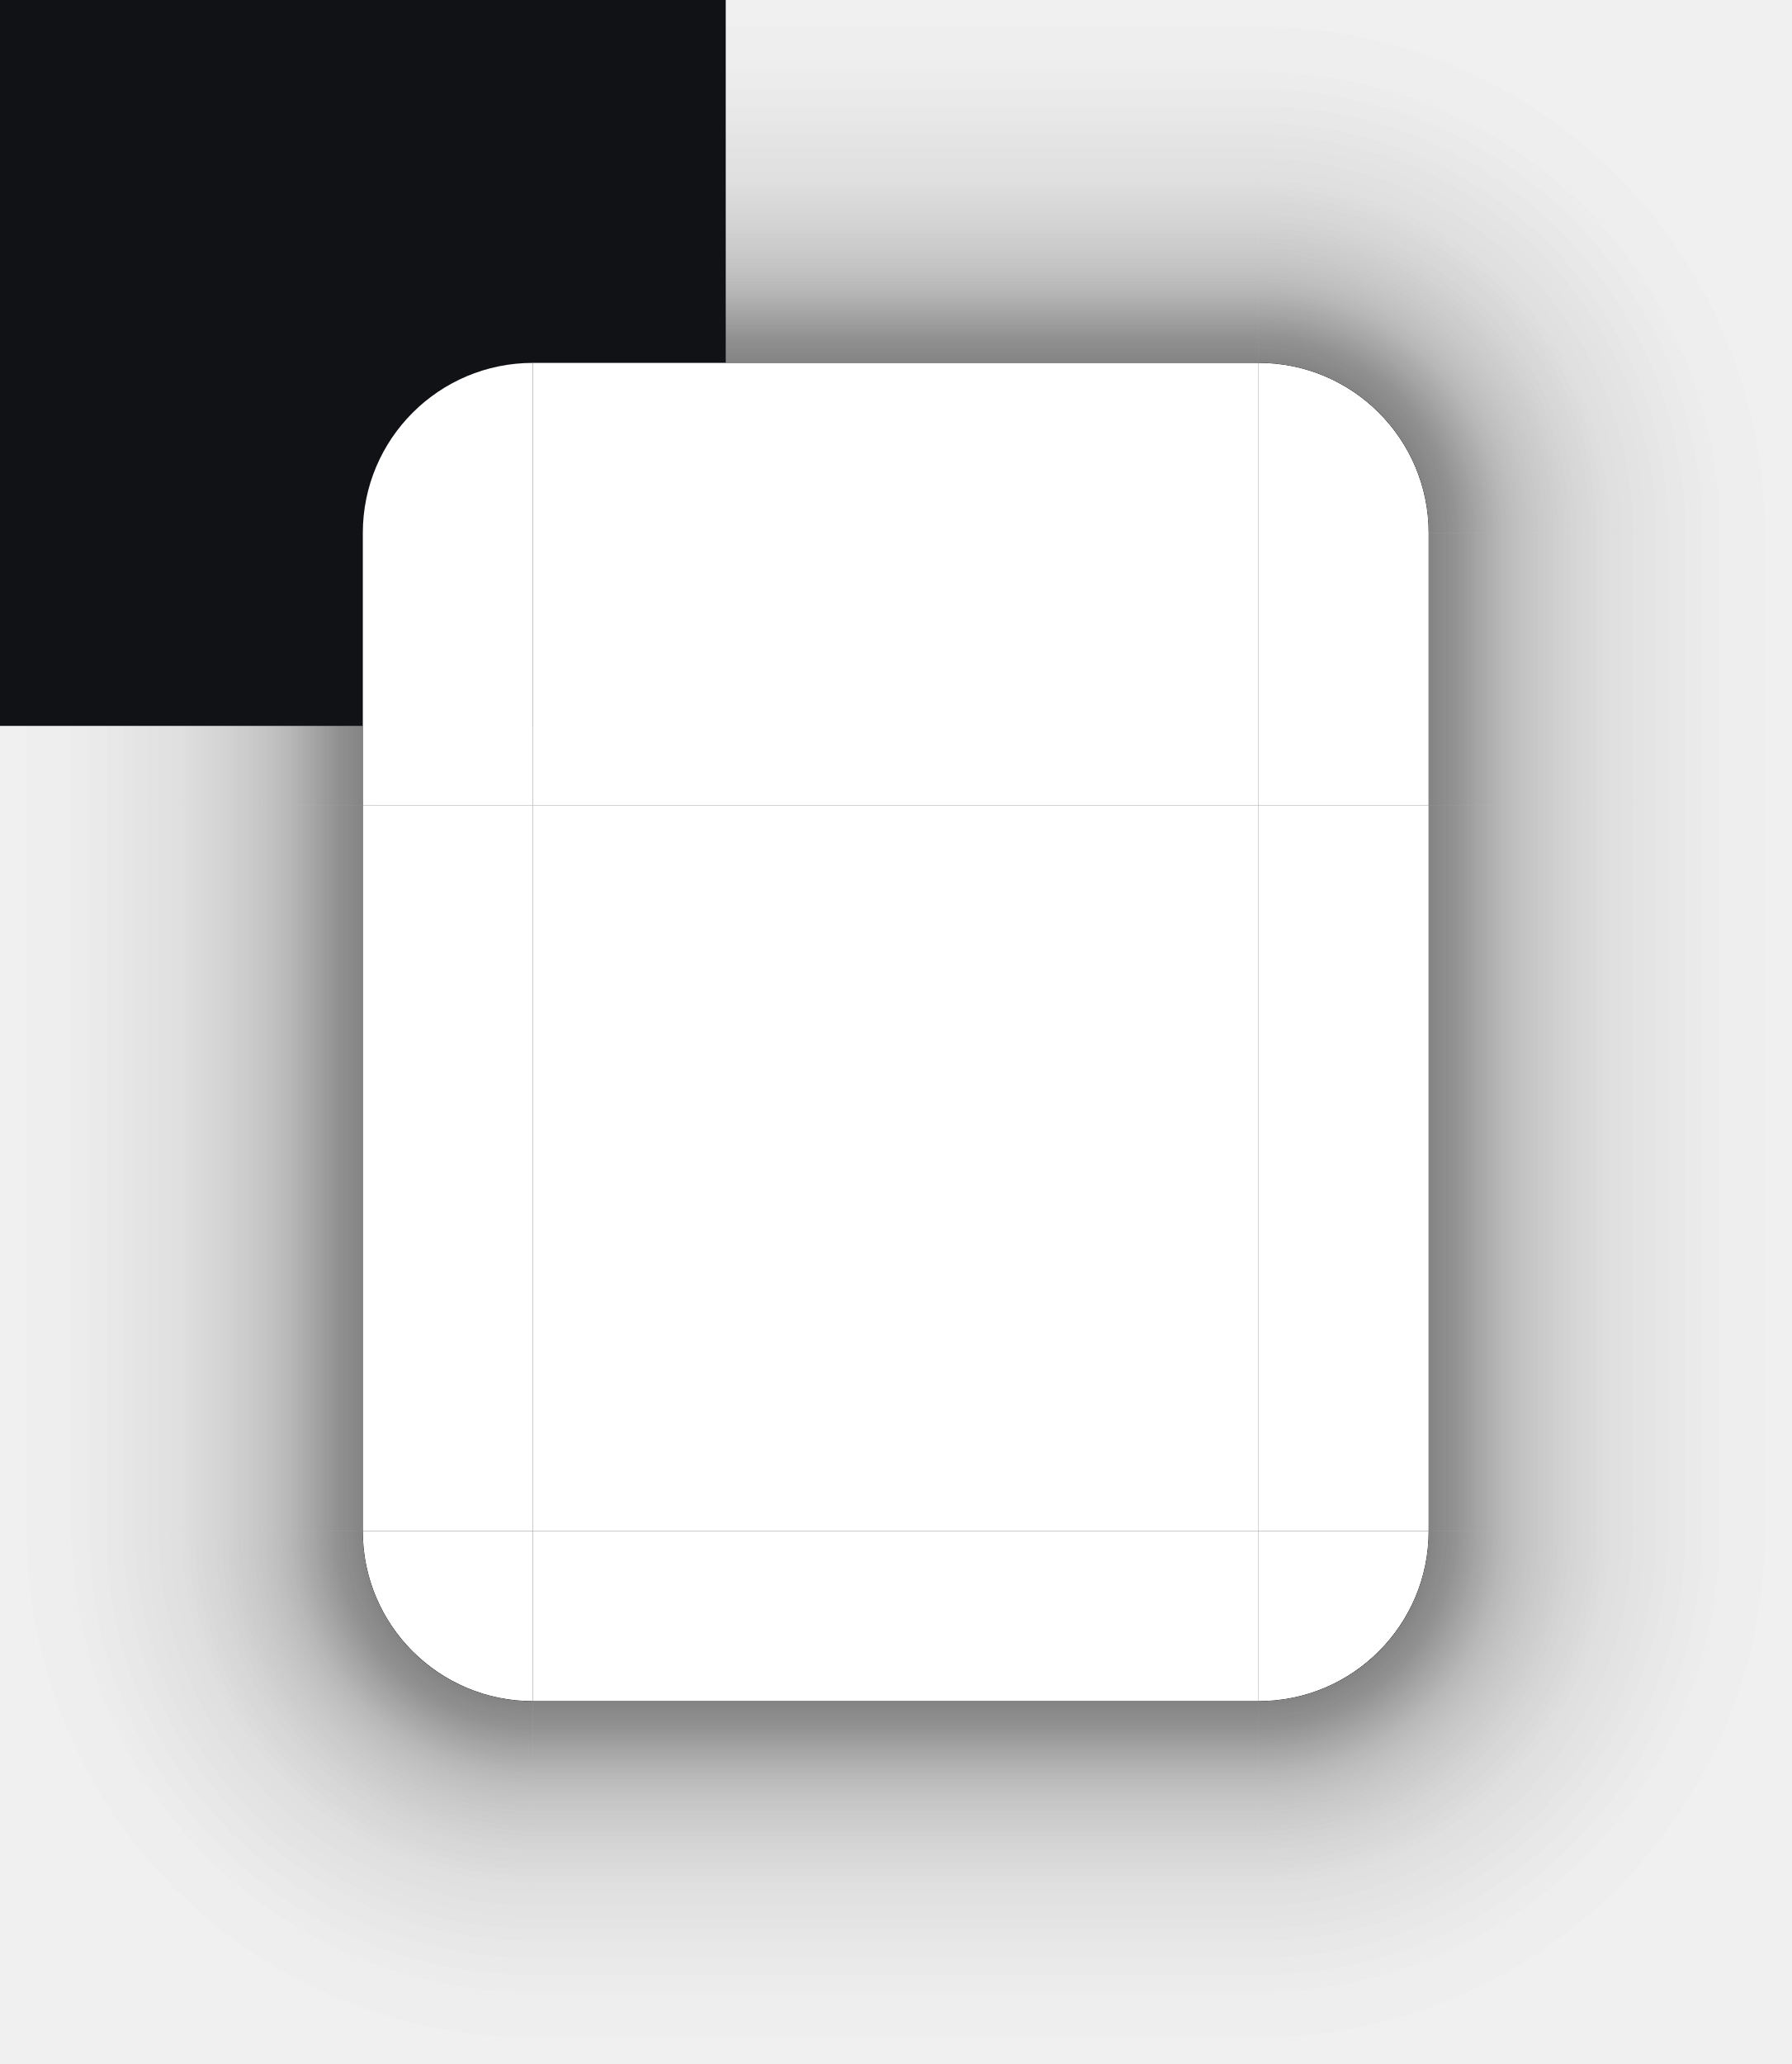
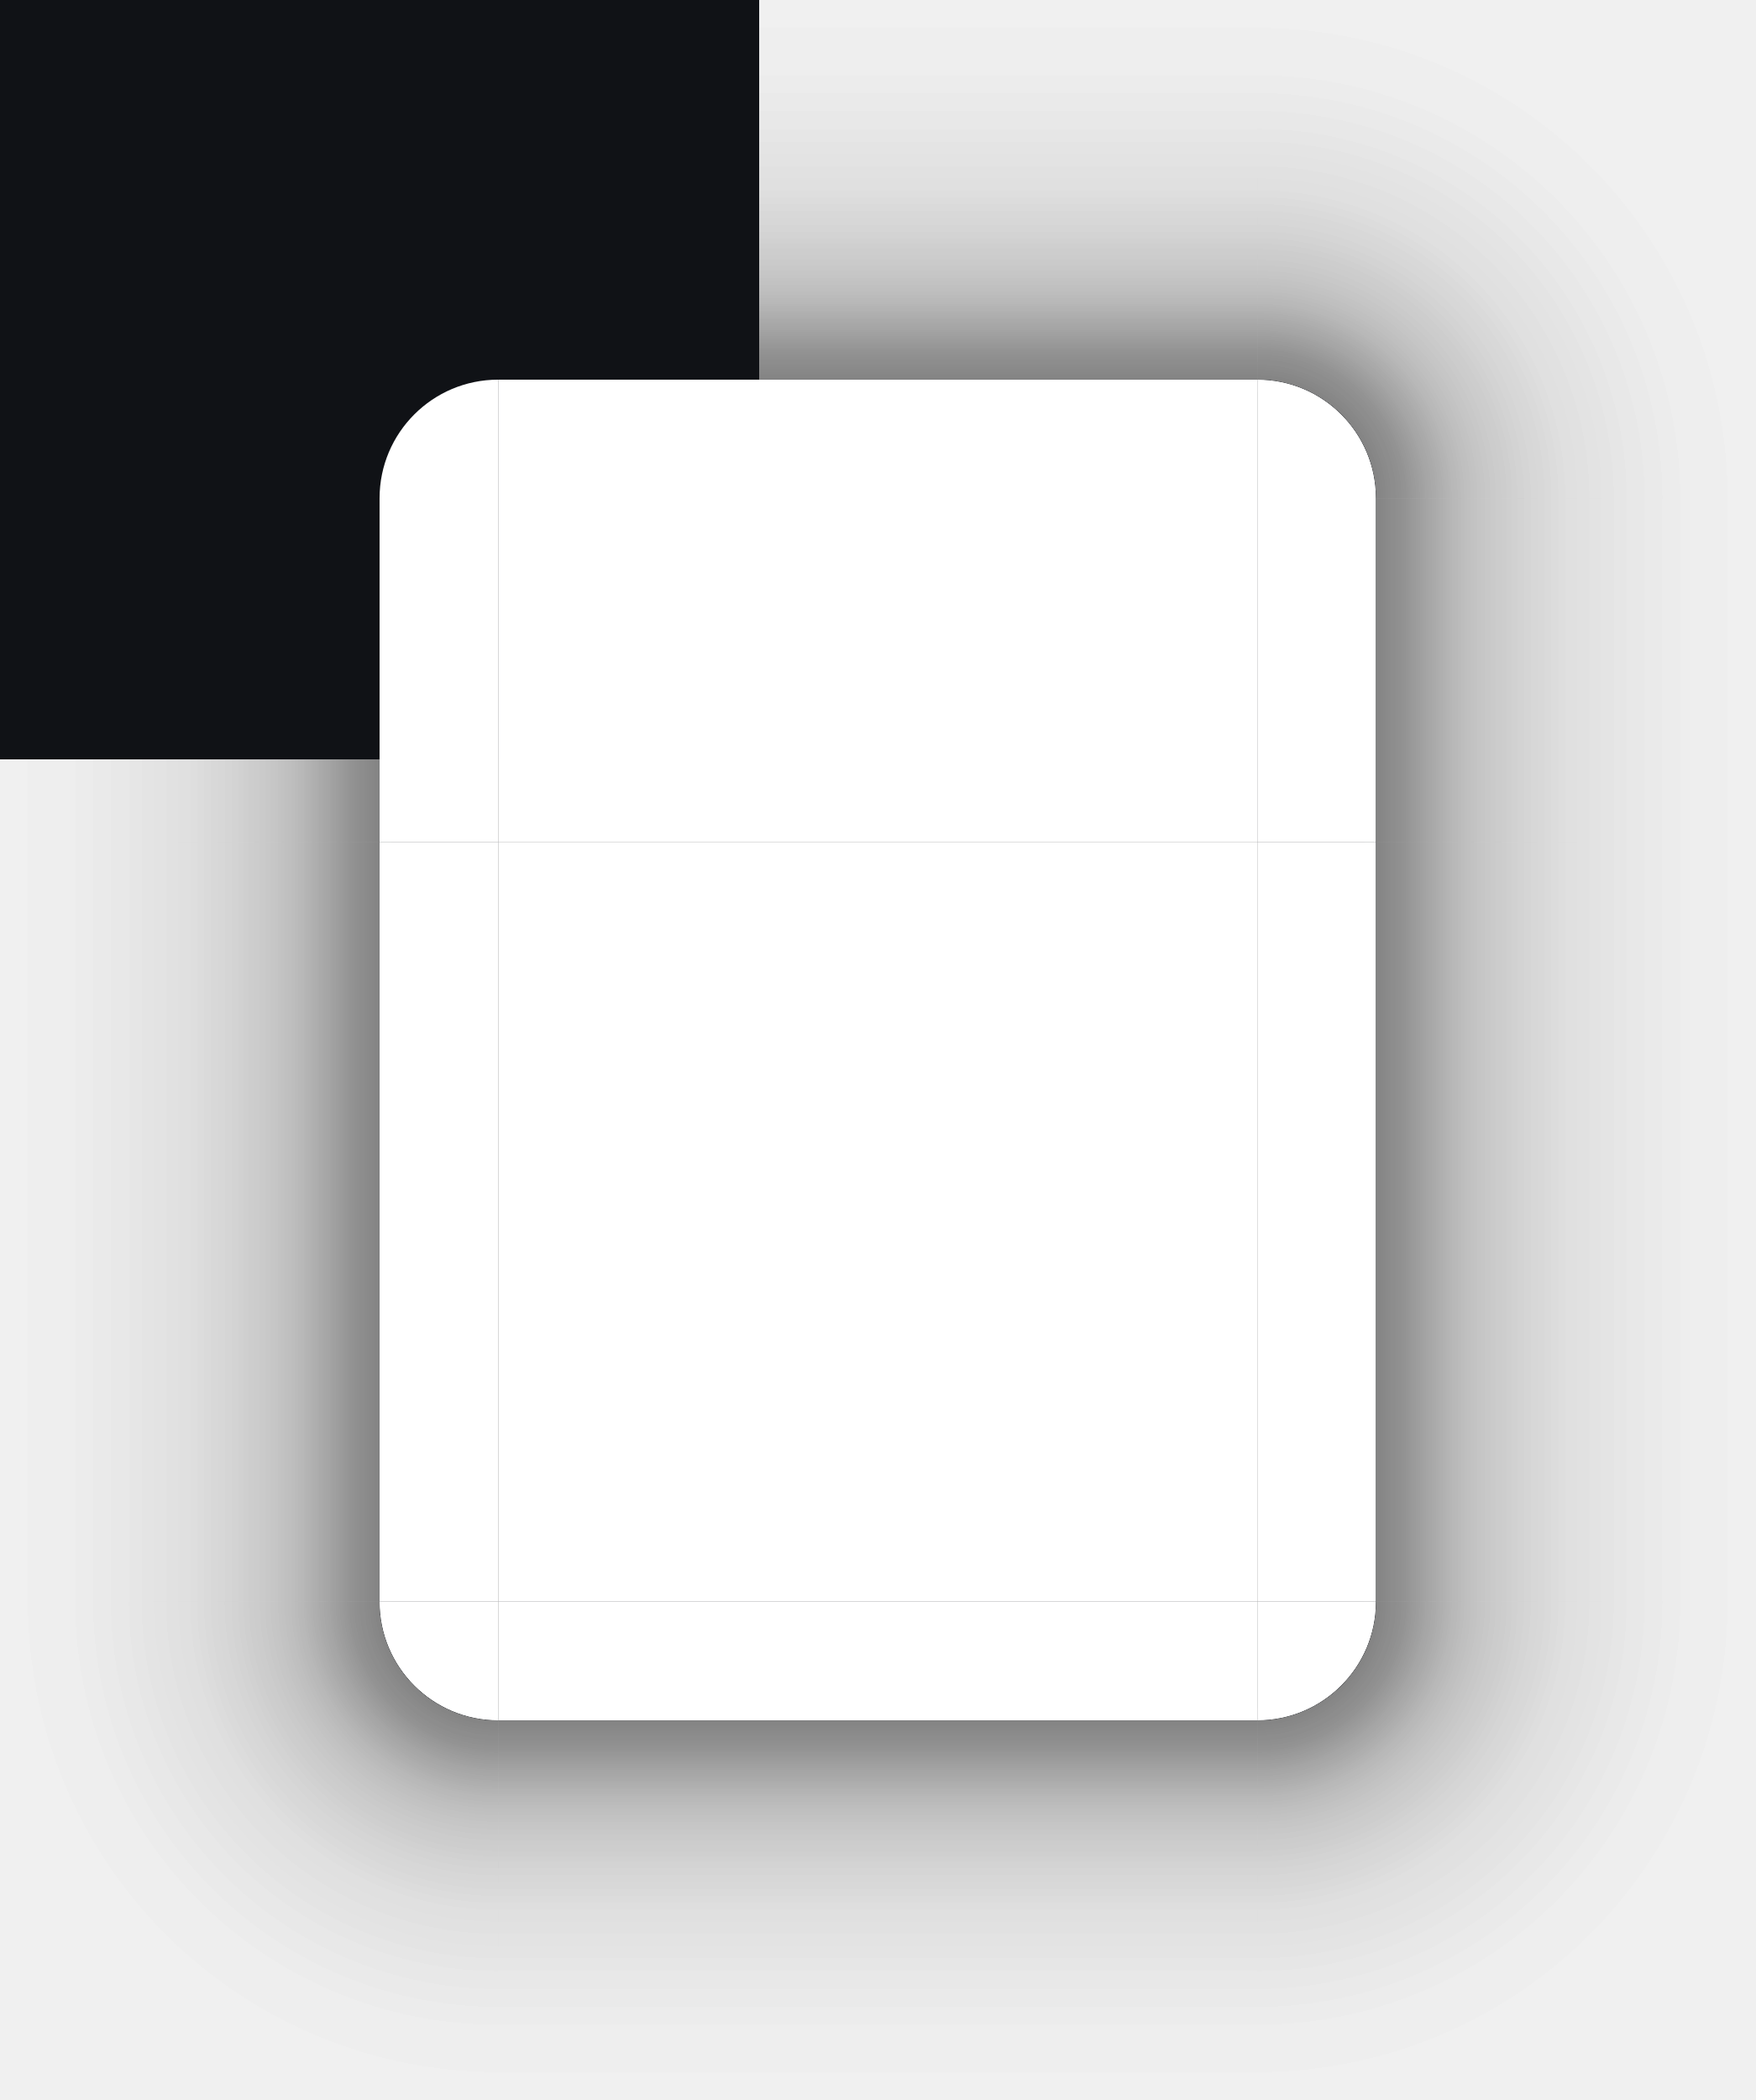
- <svg xmlns="http://www.w3.org/2000/svg" width="158" height="182" viewBox="0 0 158 182" version="1.1">
+ <svg xmlns="http://www.w3.org/2000/svg" width="148" height="177" viewBox="0 0 148 177" version="1.1">
  <defs>
    <linearGradient id="shadow-top" gradientUnits="userSpaceOnUse" x1="0" y1="0" x2="0" y2="32">
      <stop offset="0" stop-color="#000000" stop-opacity="0.000" />
      <stop offset="0.188" stop-color="#000000" stop-opacity="0.005" />
      <stop offset="0.344" stop-color="#000000" stop-opacity="0.018" />
      <stop offset="0.5" stop-color="#000000" stop-opacity="0.037" />
      <stop offset="0.625" stop-color="#000000" stop-opacity="0.064" />
      <stop offset="0.719" stop-color="#000000" stop-opacity="0.090" />
      <stop offset="0.797" stop-color="#000000" stop-opacity="0.125" />
      <stop offset="0.859" stop-color="#000000" stop-opacity="0.167" />
      <stop offset="0.922" stop-color="#000000" stop-opacity="0.215" />
      <stop offset="1" stop-color="#000000" stop-opacity="0.260" />
    </linearGradient>
-     <linearGradient id="shadow-bottom" gradientUnits="userSpaceOnUse" x1="0" y1="47" x2="0" y2="15">
+     <linearGradient id="shadow-bottom" gradientUnits="userSpaceOnUse" x1="0" y1="42" x2="0" y2="10">
      <stop offset="0" stop-color="#000000" stop-opacity="0.000" />
      <stop offset="0.188" stop-color="#000000" stop-opacity="0.005" />
      <stop offset="0.344" stop-color="#000000" stop-opacity="0.018" />
      <stop offset="0.5" stop-color="#000000" stop-opacity="0.037" />
      <stop offset="0.625" stop-color="#000000" stop-opacity="0.064" />
      <stop offset="0.719" stop-color="#000000" stop-opacity="0.090" />
      <stop offset="0.797" stop-color="#000000" stop-opacity="0.125" />
      <stop offset="0.859" stop-color="#000000" stop-opacity="0.167" />
      <stop offset="0.922" stop-color="#000000" stop-opacity="0.215" />
      <stop offset="1" stop-color="#000000" stop-opacity="0.260" />
    </linearGradient>
    <linearGradient id="shadow-left" gradientUnits="userSpaceOnUse" x1="0" y1="0" x2="32" y2="0">
      <stop offset="0" stop-color="#000000" stop-opacity="0.000" />
      <stop offset="0.188" stop-color="#000000" stop-opacity="0.005" />
      <stop offset="0.344" stop-color="#000000" stop-opacity="0.018" />
      <stop offset="0.5" stop-color="#000000" stop-opacity="0.037" />
      <stop offset="0.625" stop-color="#000000" stop-opacity="0.064" />
      <stop offset="0.719" stop-color="#000000" stop-opacity="0.090" />
      <stop offset="0.797" stop-color="#000000" stop-opacity="0.125" />
      <stop offset="0.859" stop-color="#000000" stop-opacity="0.167" />
      <stop offset="0.922" stop-color="#000000" stop-opacity="0.215" />
      <stop offset="1" stop-color="#000000" stop-opacity="0.260" />
    </linearGradient>
-     <linearGradient id="shadow-right" gradientUnits="userSpaceOnUse" x1="47" y1="0" x2="15" y2="0">
-       <stop offset="0" stop-color="#000000" stop-opacity="0.000" />
-       <stop offset="0.188" stop-color="#000000" stop-opacity="0.005" />
-       <stop offset="0.344" stop-color="#000000" stop-opacity="0.018" />
-       <stop offset="0.5" stop-color="#000000" stop-opacity="0.037" />
-       <stop offset="0.625" stop-color="#000000" stop-opacity="0.064" />
-       <stop offset="0.719" stop-color="#000000" stop-opacity="0.090" />
-       <stop offset="0.797" stop-color="#000000" stop-opacity="0.125" />
-       <stop offset="0.859" stop-color="#000000" stop-opacity="0.167" />
-       <stop offset="0.922" stop-color="#000000" stop-opacity="0.215" />
-       <stop offset="1" stop-color="#000000" stop-opacity="0.260" />
-     </linearGradient>
-     <radialGradient id="shadow-topleft" gradientUnits="userSpaceOnUse" cx="47" cy="47" r="47">
-       <stop offset="0" stop-color="#000000" stop-opacity="0.260" />
-       <stop offset="0.319" stop-color="#000000" stop-opacity="0.260" />
-       <stop offset="0.319" stop-color="#000000" stop-opacity="0.260" />
-       <stop offset="0.372" stop-color="#000000" stop-opacity="0.215" />
-       <stop offset="0.415" stop-color="#000000" stop-opacity="0.167" />
-       <stop offset="0.457" stop-color="#000000" stop-opacity="0.125" />
-       <stop offset="0.511" stop-color="#000000" stop-opacity="0.090" />
-       <stop offset="0.574" stop-color="#000000" stop-opacity="0.064" />
-       <stop offset="0.66" stop-color="#000000" stop-opacity="0.037" />
-       <stop offset="0.766" stop-color="#000000" stop-opacity="0.018" />
-       <stop offset="0.872" stop-color="#000000" stop-opacity="0.005" />
-       <stop offset="1" stop-color="#000000" stop-opacity="0.000" />
-     </radialGradient>
-     <radialGradient id="shadow-topright" gradientUnits="userSpaceOnUse" cx="0" cy="47" r="47">
-       <stop offset="0" stop-color="#000000" stop-opacity="0.260" />
-       <stop offset="0.319" stop-color="#000000" stop-opacity="0.260" />
-       <stop offset="0.319" stop-color="#000000" stop-opacity="0.260" />
-       <stop offset="0.372" stop-color="#000000" stop-opacity="0.215" />
-       <stop offset="0.415" stop-color="#000000" stop-opacity="0.167" />
-       <stop offset="0.457" stop-color="#000000" stop-opacity="0.125" />
-       <stop offset="0.511" stop-color="#000000" stop-opacity="0.090" />
-       <stop offset="0.574" stop-color="#000000" stop-opacity="0.064" />
-       <stop offset="0.66" stop-color="#000000" stop-opacity="0.037" />
-       <stop offset="0.766" stop-color="#000000" stop-opacity="0.018" />
-       <stop offset="0.872" stop-color="#000000" stop-opacity="0.005" />
-       <stop offset="1" stop-color="#000000" stop-opacity="0.000" />
-     </radialGradient>
-     <radialGradient id="shadow-bottomleft" gradientUnits="userSpaceOnUse" cx="47" cy="0" r="47">
-       <stop offset="0" stop-color="#000000" stop-opacity="0.260" />
-       <stop offset="0.319" stop-color="#000000" stop-opacity="0.260" />
-       <stop offset="0.319" stop-color="#000000" stop-opacity="0.260" />
-       <stop offset="0.372" stop-color="#000000" stop-opacity="0.215" />
-       <stop offset="0.415" stop-color="#000000" stop-opacity="0.167" />
-       <stop offset="0.457" stop-color="#000000" stop-opacity="0.125" />
-       <stop offset="0.511" stop-color="#000000" stop-opacity="0.090" />
-       <stop offset="0.574" stop-color="#000000" stop-opacity="0.064" />
-       <stop offset="0.66" stop-color="#000000" stop-opacity="0.037" />
-       <stop offset="0.766" stop-color="#000000" stop-opacity="0.018" />
-       <stop offset="0.872" stop-color="#000000" stop-opacity="0.005" />
-       <stop offset="1" stop-color="#000000" stop-opacity="0.000" />
-     </radialGradient>
-     <radialGradient id="shadow-bottomright" gradientUnits="userSpaceOnUse" cx="0" cy="0" r="47">
-       <stop offset="0" stop-color="#000000" stop-opacity="0.260" />
-       <stop offset="0.319" stop-color="#000000" stop-opacity="0.260" />
-       <stop offset="0.319" stop-color="#000000" stop-opacity="0.260" />
-       <stop offset="0.372" stop-color="#000000" stop-opacity="0.215" />
-       <stop offset="0.415" stop-color="#000000" stop-opacity="0.167" />
-       <stop offset="0.457" stop-color="#000000" stop-opacity="0.125" />
-       <stop offset="0.511" stop-color="#000000" stop-opacity="0.090" />
-       <stop offset="0.574" stop-color="#000000" stop-opacity="0.064" />
-       <stop offset="0.66" stop-color="#000000" stop-opacity="0.037" />
-       <stop offset="0.766" stop-color="#000000" stop-opacity="0.018" />
-       <stop offset="0.872" stop-color="#000000" stop-opacity="0.005" />
+     <linearGradient id="shadow-right" gradientUnits="userSpaceOnUse" x1="42" y1="0" x2="10" y2="0">
+       <stop offset="0" stop-color="#000000" stop-opacity="0.000" />
+       <stop offset="0.188" stop-color="#000000" stop-opacity="0.005" />
+       <stop offset="0.344" stop-color="#000000" stop-opacity="0.018" />
+       <stop offset="0.5" stop-color="#000000" stop-opacity="0.037" />
+       <stop offset="0.625" stop-color="#000000" stop-opacity="0.064" />
+       <stop offset="0.719" stop-color="#000000" stop-opacity="0.090" />
+       <stop offset="0.797" stop-color="#000000" stop-opacity="0.125" />
+       <stop offset="0.859" stop-color="#000000" stop-opacity="0.167" />
+       <stop offset="0.922" stop-color="#000000" stop-opacity="0.215" />
+       <stop offset="1" stop-color="#000000" stop-opacity="0.260" />
+     </linearGradient>
+     <radialGradient id="shadow-topleft" gradientUnits="userSpaceOnUse" cx="42" cy="42" r="42">
+       <stop offset="0" stop-color="#000000" stop-opacity="0.260" />
+       <stop offset="0.238" stop-color="#000000" stop-opacity="0.260" />
+       <stop offset="0.238" stop-color="#000000" stop-opacity="0.260" />
+       <stop offset="0.298" stop-color="#000000" stop-opacity="0.215" />
+       <stop offset="0.345" stop-color="#000000" stop-opacity="0.167" />
+       <stop offset="0.393" stop-color="#000000" stop-opacity="0.125" />
+       <stop offset="0.452" stop-color="#000000" stop-opacity="0.090" />
+       <stop offset="0.524" stop-color="#000000" stop-opacity="0.064" />
+       <stop offset="0.619" stop-color="#000000" stop-opacity="0.037" />
+       <stop offset="0.738" stop-color="#000000" stop-opacity="0.018" />
+       <stop offset="0.857" stop-color="#000000" stop-opacity="0.005" />
+       <stop offset="1" stop-color="#000000" stop-opacity="0.000" />
+     </radialGradient>
+     <radialGradient id="shadow-topright" gradientUnits="userSpaceOnUse" cx="0" cy="42" r="42">
+       <stop offset="0" stop-color="#000000" stop-opacity="0.260" />
+       <stop offset="0.238" stop-color="#000000" stop-opacity="0.260" />
+       <stop offset="0.238" stop-color="#000000" stop-opacity="0.260" />
+       <stop offset="0.298" stop-color="#000000" stop-opacity="0.215" />
+       <stop offset="0.345" stop-color="#000000" stop-opacity="0.167" />
+       <stop offset="0.393" stop-color="#000000" stop-opacity="0.125" />
+       <stop offset="0.452" stop-color="#000000" stop-opacity="0.090" />
+       <stop offset="0.524" stop-color="#000000" stop-opacity="0.064" />
+       <stop offset="0.619" stop-color="#000000" stop-opacity="0.037" />
+       <stop offset="0.738" stop-color="#000000" stop-opacity="0.018" />
+       <stop offset="0.857" stop-color="#000000" stop-opacity="0.005" />
+       <stop offset="1" stop-color="#000000" stop-opacity="0.000" />
+     </radialGradient>
+     <radialGradient id="shadow-bottomleft" gradientUnits="userSpaceOnUse" cx="42" cy="0" r="42">
+       <stop offset="0" stop-color="#000000" stop-opacity="0.260" />
+       <stop offset="0.238" stop-color="#000000" stop-opacity="0.260" />
+       <stop offset="0.238" stop-color="#000000" stop-opacity="0.260" />
+       <stop offset="0.298" stop-color="#000000" stop-opacity="0.215" />
+       <stop offset="0.345" stop-color="#000000" stop-opacity="0.167" />
+       <stop offset="0.393" stop-color="#000000" stop-opacity="0.125" />
+       <stop offset="0.452" stop-color="#000000" stop-opacity="0.090" />
+       <stop offset="0.524" stop-color="#000000" stop-opacity="0.064" />
+       <stop offset="0.619" stop-color="#000000" stop-opacity="0.037" />
+       <stop offset="0.738" stop-color="#000000" stop-opacity="0.018" />
+       <stop offset="0.857" stop-color="#000000" stop-opacity="0.005" />
+       <stop offset="1" stop-color="#000000" stop-opacity="0.000" />
+     </radialGradient>
+     <radialGradient id="shadow-bottomright" gradientUnits="userSpaceOnUse" cx="0" cy="0" r="42">
+       <stop offset="0" stop-color="#000000" stop-opacity="0.260" />
+       <stop offset="0.238" stop-color="#000000" stop-opacity="0.260" />
+       <stop offset="0.238" stop-color="#000000" stop-opacity="0.260" />
+       <stop offset="0.298" stop-color="#000000" stop-opacity="0.215" />
+       <stop offset="0.345" stop-color="#000000" stop-opacity="0.167" />
+       <stop offset="0.393" stop-color="#000000" stop-opacity="0.125" />
+       <stop offset="0.452" stop-color="#000000" stop-opacity="0.090" />
+       <stop offset="0.524" stop-color="#000000" stop-opacity="0.064" />
+       <stop offset="0.619" stop-color="#000000" stop-opacity="0.037" />
+       <stop offset="0.738" stop-color="#000000" stop-opacity="0.018" />
+       <stop offset="0.857" stop-color="#000000" stop-opacity="0.005" />
      <stop offset="1" stop-color="#000000" stop-opacity="0.000" />
    </radialGradient>
  </defs>
  <g id="decoration-topleft" transform="translate(0,0)">
-     <rect x="0" y="0" width="47" height="71" fill="none" stroke="none" />
-     <rect x="0" y="0" width="47" height="47" fill="url(#shadow-topleft)" />
-     <rect x="0" y="47" width="32" height="24" fill="url(#shadow-left)" />
-     <path d="M 32,47 A 15,15 0 0 1 47,32 L 47,71 L 32,71 Z" fill="#15181C" />
-     <path d="M 32,47 A 15,15 0 0 1 47,32 L 47,33 A 14,14 0 0 0 33,47 L 33,71 L 32,71 Z" fill="#222529" />
-     <path d="M 32.58,45.48 A 14.50,14.50 0 0 1 45.48,32.58" fill="none" stroke="#222529" stroke-width="1.00" />
-   </g>
-   <g id="decoration-top" transform="translate(47,0)">
+     <rect x="0" y="0" width="42" height="71" fill="none" stroke="none" />
+     <rect x="0" y="0" width="42" height="42" fill="url(#shadow-topleft)" />
+     <rect x="0" y="42" width="32" height="29" fill="url(#shadow-left)" />
+     <path d="M 32,42 A 10,10 0 0 1 42,32 L 42,71 L 32,71 Z" fill="#15181C" />
+     <path d="M 32,42 A 10,10 0 0 1 42,32 L 42,33 A 9,9 0 0 0 33,42 L 33,71 L 32,71 Z" fill="#222529" />
+     <path d="M 33.05,41.06 A 9.00,9.00 0 0 1 41.06,33.05" fill="none" stroke="#222529" stroke-width="2.00" />
+   </g>
+   <g id="decoration-top" transform="translate(42,0)">
    <rect x="0" y="0" width="64" height="71" fill="none" stroke="none" />
    <rect x="0" y="0" width="64" height="32" fill="url(#shadow-top)" />
    <rect x="0" y="32" width="64" height="39" fill="#15181C" />
    <rect x="0" y="32" width="64" height="1" fill="#222529" />
  </g>
-   <g id="decoration-topright" transform="translate(111,0)">
-     <rect x="0" y="0" width="47" height="71" fill="none" stroke="none" />
-     <rect x="0" y="0" width="47" height="47" fill="url(#shadow-topright)" />
-     <rect x="15" y="47" width="32" height="24" fill="url(#shadow-right)" />
-     <path d="M 0,32 L 0,71 L 15,71 L 15,47 A 15,15 0 0 0 0,32 Z" fill="#15181C" />
-     <path d="M 0,32 A 15,15 0 0 1 15,47 L 15,71 L 14,71 L 14,47 A 14,14 0 0 0 0,33 L 0,32 Z" fill="#222529" />
-     <path d="M 1.52,32.58 A 14.50,14.50 0 0 1 14.42,45.48" fill="none" stroke="#222529" stroke-width="1.00" />
+   <g id="decoration-topright" transform="translate(106,0)">
+     <rect x="0" y="0" width="42" height="71" fill="none" stroke="none" />
+     <rect x="0" y="0" width="42" height="42" fill="url(#shadow-topright)" />
+     <rect x="10" y="42" width="32" height="29" fill="url(#shadow-right)" />
+     <path d="M 0,32 L 0,71 L 10,71 L 10,42 A 10,10 0 0 0 0,32 Z" fill="#15181C" />
+     <path d="M 0,32 A 10,10 0 0 1 10,42 L 10,71 L 9,71 L 9,42 A 9,9 0 0 0 0,33 L 0,32 Z" fill="#222529" />
+     <path d="M 0.94,33.05 A 9.00,9.00 0 0 1 8.95,41.06" fill="none" stroke="#222529" stroke-width="2.00" />
  </g>
  <g id="decoration-left" transform="translate(0,71)">
-     <rect x="0" y="0" width="47" height="64" fill="none" stroke="none" />
+     <rect x="0" y="0" width="42" height="64" fill="none" stroke="none" />
    <rect x="0" y="0" width="32" height="64" fill="url(#shadow-left)" />
-     <rect x="32" y="0" width="15" height="64" fill="#15181C" />
+     <rect x="32" y="0" width="10" height="64" fill="#15181C" />
    <rect x="32" y="0" width="1" height="64" fill="#222529" />
  </g>
-   <g id="decoration-center" transform="translate(47,71)">
+   <g id="decoration-center" transform="translate(42,71)">
    <rect x="0" y="0" width="64" height="64" fill="none" stroke="none" />
    <rect x="0" y="0" width="64" height="64" fill="#15181C" />
  </g>
-   <g id="decoration-right" transform="translate(111,71)">
-     <rect x="0" y="0" width="47" height="64" fill="none" stroke="none" />
-     <rect x="15" y="0" width="32" height="64" fill="url(#shadow-right)" />
-     <rect x="0" y="0" width="15" height="64" fill="#15181C" />
-     <rect x="14" y="0" width="1" height="64" fill="#222529" />
+   <g id="decoration-right" transform="translate(106,71)">
+     <rect x="0" y="0" width="42" height="64" fill="none" stroke="none" />
+     <rect x="10" y="0" width="32" height="64" fill="url(#shadow-right)" />
+     <rect x="0" y="0" width="10" height="64" fill="#15181C" />
+     <rect x="9" y="0" width="1" height="64" fill="#222529" />
  </g>
  <g id="decoration-bottomleft" transform="translate(0,135)">
-     <rect x="0" y="0" width="47" height="47" fill="none" stroke="none" />
-     <rect x="0" y="0" width="47" height="47" fill="url(#shadow-bottomleft)" />
-     <path d="M 32,0 L 47,0 L 47,15 A 15,15 0 0 1 32,0 Z" fill="#15181C" />
-     <path d="M 32,0 A 15,15 0 0 0 47,15 L 47,14 A 14,14 0 0 1 33,0 L 32,0 Z" fill="#222529" />
-     <path d="M 32.58,1.52 A 14.50,14.50 0 0 0 45.48,14.42" fill="none" stroke="#222529" stroke-width="1.00" />
-   </g>
-   <g id="decoration-bottom" transform="translate(47,135)">
-     <rect x="0" y="0" width="64" height="47" fill="none" stroke="none" />
-     <rect x="0" y="15" width="64" height="32" fill="url(#shadow-bottom)" />
-     <rect x="0" y="0" width="64" height="15" fill="#15181C" />
-     <rect x="0" y="14" width="64" height="1" fill="#222529" />
-   </g>
-   <g id="decoration-bottomright" transform="translate(111,135)">
-     <rect x="0" y="0" width="47" height="47" fill="none" stroke="none" />
-     <rect x="0" y="0" width="47" height="47" fill="url(#shadow-bottomright)" />
-     <path d="M 0,0 L 15,0 A 15,15 0 0 1 0,15 L 0,0 Z" fill="#15181C" />
-     <path d="M 15,0 A 15,15 0 0 1 0,15 L 0,14 A 14,14 0 0 0 14,0 L 15,0 Z" fill="#222529" />
-     <path d="M 14.42,1.52 A 14.50,14.50 0 0 1 1.52,14.42" fill="none" stroke="#222529" stroke-width="1.00" />
+     <rect x="0" y="0" width="42" height="42" fill="none" stroke="none" />
+     <rect x="0" y="0" width="42" height="42" fill="url(#shadow-bottomleft)" />
+     <path d="M 32,0 L 42,0 L 42,10 A 10,10 0 0 1 32,0 Z" fill="#15181C" />
+     <path d="M 32,0 A 10,10 0 0 0 42,10 L 42,9 A 9,9 0 0 1 33,0 L 32,0 Z" fill="#222529" />
+     <path d="M 33.05,0.94 A 9.00,9.00 0 0 0 41.06,8.95" fill="none" stroke="#222529" stroke-width="2.00" />
+   </g>
+   <g id="decoration-bottom" transform="translate(42,135)">
+     <rect x="0" y="0" width="64" height="42" fill="none" stroke="none" />
+     <rect x="0" y="10" width="64" height="32" fill="url(#shadow-bottom)" />
+     <rect x="0" y="0" width="64" height="10" fill="#15181C" />
+     <rect x="0" y="9" width="64" height="1" fill="#222529" />
+   </g>
+   <g id="decoration-bottomright" transform="translate(106,135)">
+     <rect x="0" y="0" width="42" height="42" fill="none" stroke="none" />
+     <rect x="0" y="0" width="42" height="42" fill="url(#shadow-bottomright)" />
+     <path d="M 0,0 L 10,0 A 10,10 0 0 1 0,10 L 0,0 Z" fill="#15181C" />
+     <path d="M 10,0 A 10,10 0 0 1 0,10 L 0,9 A 9,9 0 0 0 9,0 L 10,0 Z" fill="#222529" />
+     <path d="M 8.95,0.94 A 9.00,9.00 0 0 1 0.94,8.95" fill="none" stroke="#222529" stroke-width="2.00" />
  </g>
  <g id="decoration-inactive-topleft" transform="translate(0,0)">
-     <rect x="0" y="0" width="47" height="71" fill="none" stroke="none" />
-     <rect x="0" y="0" width="47" height="47" fill="url(#shadow-topleft)" />
-     <rect x="0" y="47" width="32" height="24" fill="url(#shadow-left)" />
-     <path d="M 32,47 A 15,15 0 0 1 47,32 L 47,71 L 32,71 Z" fill="#101216" />
-     <path d="M 32,47 A 15,15 0 0 1 47,32 L 47,33 A 14,14 0 0 0 33,47 L 33,71 L 32,71 Z" fill="#222529" />
-     <path d="M 32.58,45.48 A 14.50,14.50 0 0 1 45.48,32.58" fill="none" stroke="#222529" stroke-width="1.00" />
-   </g>
-   <g id="decoration-inactive-top" transform="translate(47,0)">
+     <rect x="0" y="0" width="42" height="71" fill="none" stroke="none" />
+     <rect x="0" y="0" width="42" height="42" fill="url(#shadow-topleft)" />
+     <rect x="0" y="42" width="32" height="29" fill="url(#shadow-left)" />
+     <path d="M 32,42 A 10,10 0 0 1 42,32 L 42,71 L 32,71 Z" fill="#101216" />
+     <path d="M 32,42 A 10,10 0 0 1 42,32 L 42,33 A 9,9 0 0 0 33,42 L 33,71 L 32,71 Z" fill="#222529" />
+     <path d="M 33.05,41.06 A 9.00,9.00 0 0 1 41.06,33.05" fill="none" stroke="#222529" stroke-width="2.00" />
+   </g>
+   <g id="decoration-inactive-top" transform="translate(42,0)">
    <rect x="0" y="0" width="64" height="71" fill="none" stroke="none" />
    <rect x="0" y="0" width="64" height="32" fill="url(#shadow-top)" />
    <rect x="0" y="32" width="64" height="39" fill="#101216" />
    <rect x="0" y="32" width="64" height="1" fill="#222529" />
  </g>
-   <g id="decoration-inactive-topright" transform="translate(111,0)">
-     <rect x="0" y="0" width="47" height="71" fill="none" stroke="none" />
-     <rect x="0" y="0" width="47" height="47" fill="url(#shadow-topright)" />
-     <rect x="15" y="47" width="32" height="24" fill="url(#shadow-right)" />
-     <path d="M 0,32 L 0,71 L 15,71 L 15,47 A 15,15 0 0 0 0,32 Z" fill="#101216" />
-     <path d="M 0,32 A 15,15 0 0 1 15,47 L 15,71 L 14,71 L 14,47 A 14,14 0 0 0 0,33 L 0,32 Z" fill="#222529" />
-     <path d="M 1.52,32.58 A 14.50,14.50 0 0 1 14.42,45.48" fill="none" stroke="#222529" stroke-width="1.00" />
+   <g id="decoration-inactive-topright" transform="translate(106,0)">
+     <rect x="0" y="0" width="42" height="71" fill="none" stroke="none" />
+     <rect x="0" y="0" width="42" height="42" fill="url(#shadow-topright)" />
+     <rect x="10" y="42" width="32" height="29" fill="url(#shadow-right)" />
+     <path d="M 0,32 L 0,71 L 10,71 L 10,42 A 10,10 0 0 0 0,32 Z" fill="#101216" />
+     <path d="M 0,32 A 10,10 0 0 1 10,42 L 10,71 L 9,71 L 9,42 A 9,9 0 0 0 0,33 L 0,32 Z" fill="#222529" />
+     <path d="M 0.94,33.05 A 9.00,9.00 0 0 1 8.95,41.06" fill="none" stroke="#222529" stroke-width="2.00" />
  </g>
  <g id="decoration-inactive-left" transform="translate(0,71)">
-     <rect x="0" y="0" width="47" height="64" fill="none" stroke="none" />
+     <rect x="0" y="0" width="42" height="64" fill="none" stroke="none" />
    <rect x="0" y="0" width="32" height="64" fill="url(#shadow-left)" />
-     <rect x="32" y="0" width="15" height="64" fill="#101216" />
+     <rect x="32" y="0" width="10" height="64" fill="#101216" />
    <rect x="32" y="0" width="1" height="64" fill="#222529" />
  </g>
-   <g id="decoration-inactive-center" transform="translate(47,71)">
+   <g id="decoration-inactive-center" transform="translate(42,71)">
    <rect x="0" y="0" width="64" height="64" fill="none" stroke="none" />
    <rect x="0" y="0" width="64" height="64" fill="#101216" />
  </g>
-   <g id="decoration-inactive-right" transform="translate(111,71)">
-     <rect x="0" y="0" width="47" height="64" fill="none" stroke="none" />
-     <rect x="15" y="0" width="32" height="64" fill="url(#shadow-right)" />
-     <rect x="0" y="0" width="15" height="64" fill="#101216" />
-     <rect x="14" y="0" width="1" height="64" fill="#222529" />
+   <g id="decoration-inactive-right" transform="translate(106,71)">
+     <rect x="0" y="0" width="42" height="64" fill="none" stroke="none" />
+     <rect x="10" y="0" width="32" height="64" fill="url(#shadow-right)" />
+     <rect x="0" y="0" width="10" height="64" fill="#101216" />
+     <rect x="9" y="0" width="1" height="64" fill="#222529" />
  </g>
  <g id="decoration-inactive-bottomleft" transform="translate(0,135)">
-     <rect x="0" y="0" width="47" height="47" fill="none" stroke="none" />
-     <rect x="0" y="0" width="47" height="47" fill="url(#shadow-bottomleft)" />
-     <path d="M 32,0 L 47,0 L 47,15 A 15,15 0 0 1 32,0 Z" fill="#101216" />
-     <path d="M 32,0 A 15,15 0 0 0 47,15 L 47,14 A 14,14 0 0 1 33,0 L 32,0 Z" fill="#222529" />
-     <path d="M 32.58,1.52 A 14.50,14.50 0 0 0 45.48,14.42" fill="none" stroke="#222529" stroke-width="1.00" />
-   </g>
-   <g id="decoration-inactive-bottom" transform="translate(47,135)">
-     <rect x="0" y="0" width="64" height="47" fill="none" stroke="none" />
-     <rect x="0" y="15" width="64" height="32" fill="url(#shadow-bottom)" />
-     <rect x="0" y="0" width="64" height="15" fill="#101216" />
-     <rect x="0" y="14" width="64" height="1" fill="#222529" />
-   </g>
-   <g id="decoration-inactive-bottomright" transform="translate(111,135)">
-     <rect x="0" y="0" width="47" height="47" fill="none" stroke="none" />
-     <rect x="0" y="0" width="47" height="47" fill="url(#shadow-bottomright)" />
-     <path d="M 0,0 L 15,0 A 15,15 0 0 1 0,15 L 0,0 Z" fill="#101216" />
-     <path d="M 15,0 A 15,15 0 0 1 0,15 L 0,14 A 14,14 0 0 0 14,0 L 15,0 Z" fill="#222529" />
-     <path d="M 14.42,1.52 A 14.50,14.50 0 0 1 1.52,14.42" fill="none" stroke="#222529" stroke-width="1.00" />
+     <rect x="0" y="0" width="42" height="42" fill="none" stroke="none" />
+     <rect x="0" y="0" width="42" height="42" fill="url(#shadow-bottomleft)" />
+     <path d="M 32,0 L 42,0 L 42,10 A 10,10 0 0 1 32,0 Z" fill="#101216" />
+     <path d="M 32,0 A 10,10 0 0 0 42,10 L 42,9 A 9,9 0 0 1 33,0 L 32,0 Z" fill="#222529" />
+     <path d="M 33.05,0.94 A 9.00,9.00 0 0 0 41.06,8.95" fill="none" stroke="#222529" stroke-width="2.00" />
+   </g>
+   <g id="decoration-inactive-bottom" transform="translate(42,135)">
+     <rect x="0" y="0" width="64" height="42" fill="none" stroke="none" />
+     <rect x="0" y="10" width="64" height="32" fill="url(#shadow-bottom)" />
+     <rect x="0" y="0" width="64" height="10" fill="#101216" />
+     <rect x="0" y="9" width="64" height="1" fill="#222529" />
+   </g>
+   <g id="decoration-inactive-bottomright" transform="translate(106,135)">
+     <rect x="0" y="0" width="42" height="42" fill="none" stroke="none" />
+     <rect x="0" y="0" width="42" height="42" fill="url(#shadow-bottomright)" />
+     <path d="M 0,0 L 10,0 A 10,10 0 0 1 0,10 L 0,0 Z" fill="#101216" />
+     <path d="M 10,0 A 10,10 0 0 1 0,10 L 0,9 A 9,9 0 0 0 9,0 L 10,0 Z" fill="#222529" />
+     <path d="M 8.95,0.94 A 9.00,9.00 0 0 1 0.94,8.95" fill="none" stroke="#222529" stroke-width="2.00" />
  </g>
  <g id="decoration-maximized-center" transform="translate(0,0)">
    <rect x="0" y="0" width="64" height="64" fill="none" stroke="none" />
    <rect x="0" y="0" width="64" height="64" fill="#15181C" />
  </g>
  <g id="decoration-maximized-inactive-center" transform="translate(0,0)">
    <rect x="0" y="0" width="64" height="64" fill="none" stroke="none" />
    <rect x="0" y="0" width="64" height="64" fill="#101216" />
  </g>
  <g id="mask-topleft" transform="translate(0,0)">
-     <rect x="0" y="0" width="47" height="71" fill="none" stroke="none" />
-     <path d="M 32,47 A 15,15 0 0 1 47,32 L 47,71 L 32,71 Z" fill="#FFFFFF" />
-   </g>
-   <g id="mask-topright" transform="translate(111,0)">
-     <rect x="0" y="0" width="47" height="71" fill="none" stroke="none" />
-     <path d="M 0,32 L 0,71 L 15,71 L 15,47 A 15,15 0 0 0 0,32 Z" fill="#FFFFFF" />
+     <rect x="0" y="0" width="42" height="71" fill="none" stroke="none" />
+     <path d="M 32,42 A 10,10 0 0 1 42,32 L 42,71 L 32,71 Z" fill="#FFFFFF" />
+   </g>
+   <g id="mask-topright" transform="translate(106,0)">
+     <rect x="0" y="0" width="42" height="71" fill="none" stroke="none" />
+     <path d="M 0,32 L 0,71 L 10,71 L 10,42 A 10,10 0 0 0 0,32 Z" fill="#FFFFFF" />
  </g>
  <g id="mask-bottomleft" transform="translate(0,135)">
-     <rect x="0" y="0" width="47" height="47" fill="none" stroke="none" />
-     <path d="M 32,0 L 47,0 L 47,15 A 15,15 0 0 1 32,0 Z" fill="#FFFFFF" />
-   </g>
-   <g id="mask-bottomright" transform="translate(111,135)">
-     <rect x="0" y="0" width="47" height="47" fill="none" stroke="none" />
-     <path d="M 0,0 L 15,0 A 15,15 0 0 1 0,15 L 0,0 Z" fill="#FFFFFF" />
-   </g>
-   <g id="mask-top" transform="translate(47,0)">
+     <rect x="0" y="0" width="42" height="42" fill="none" stroke="none" />
+     <path d="M 32,0 L 42,0 L 42,10 A 10,10 0 0 1 32,0 Z" fill="#FFFFFF" />
+   </g>
+   <g id="mask-bottomright" transform="translate(106,135)">
+     <rect x="0" y="0" width="42" height="42" fill="none" stroke="none" />
+     <path d="M 0,0 L 10,0 A 10,10 0 0 1 0,10 L 0,0 Z" fill="#FFFFFF" />
+   </g>
+   <g id="mask-top" transform="translate(42,0)">
    <rect x="0" y="0" width="64" height="71" fill="none" stroke="none" />
    <rect x="0" y="32" width="64" height="39" fill="#FFFFFF" />
  </g>
  <g id="mask-left" transform="translate(0,71)">
-     <rect x="0" y="0" width="47" height="64" fill="none" stroke="none" />
-     <rect x="32" y="0" width="15" height="64" fill="#FFFFFF" />
-   </g>
-   <g id="mask-right" transform="translate(111,71)">
-     <rect x="0" y="0" width="47" height="64" fill="none" stroke="none" />
-     <rect x="0" y="0" width="15" height="64" fill="#FFFFFF" />
-   </g>
-   <g id="mask-bottom" transform="translate(47,135)">
-     <rect x="0" y="0" width="64" height="47" fill="none" stroke="none" />
-     <rect x="0" y="0" width="64" height="15" fill="#FFFFFF" />
-   </g>
-   <g id="mask-center" transform="translate(47,71)">
+     <rect x="0" y="0" width="42" height="64" fill="none" stroke="none" />
+     <rect x="32" y="0" width="10" height="64" fill="#FFFFFF" />
+   </g>
+   <g id="mask-right" transform="translate(106,71)">
+     <rect x="0" y="0" width="42" height="64" fill="none" stroke="none" />
+     <rect x="0" y="0" width="10" height="64" fill="#FFFFFF" />
+   </g>
+   <g id="mask-bottom" transform="translate(42,135)">
+     <rect x="0" y="0" width="64" height="42" fill="none" stroke="none" />
+     <rect x="0" y="0" width="64" height="10" fill="#FFFFFF" />
+   </g>
+   <g id="mask-center" transform="translate(42,71)">
    <rect x="0" y="0" width="64" height="64" fill="none" stroke="none" />
    <rect x="0" y="0" width="64" height="64" fill="#FFFFFF" />
  </g>
</svg>
